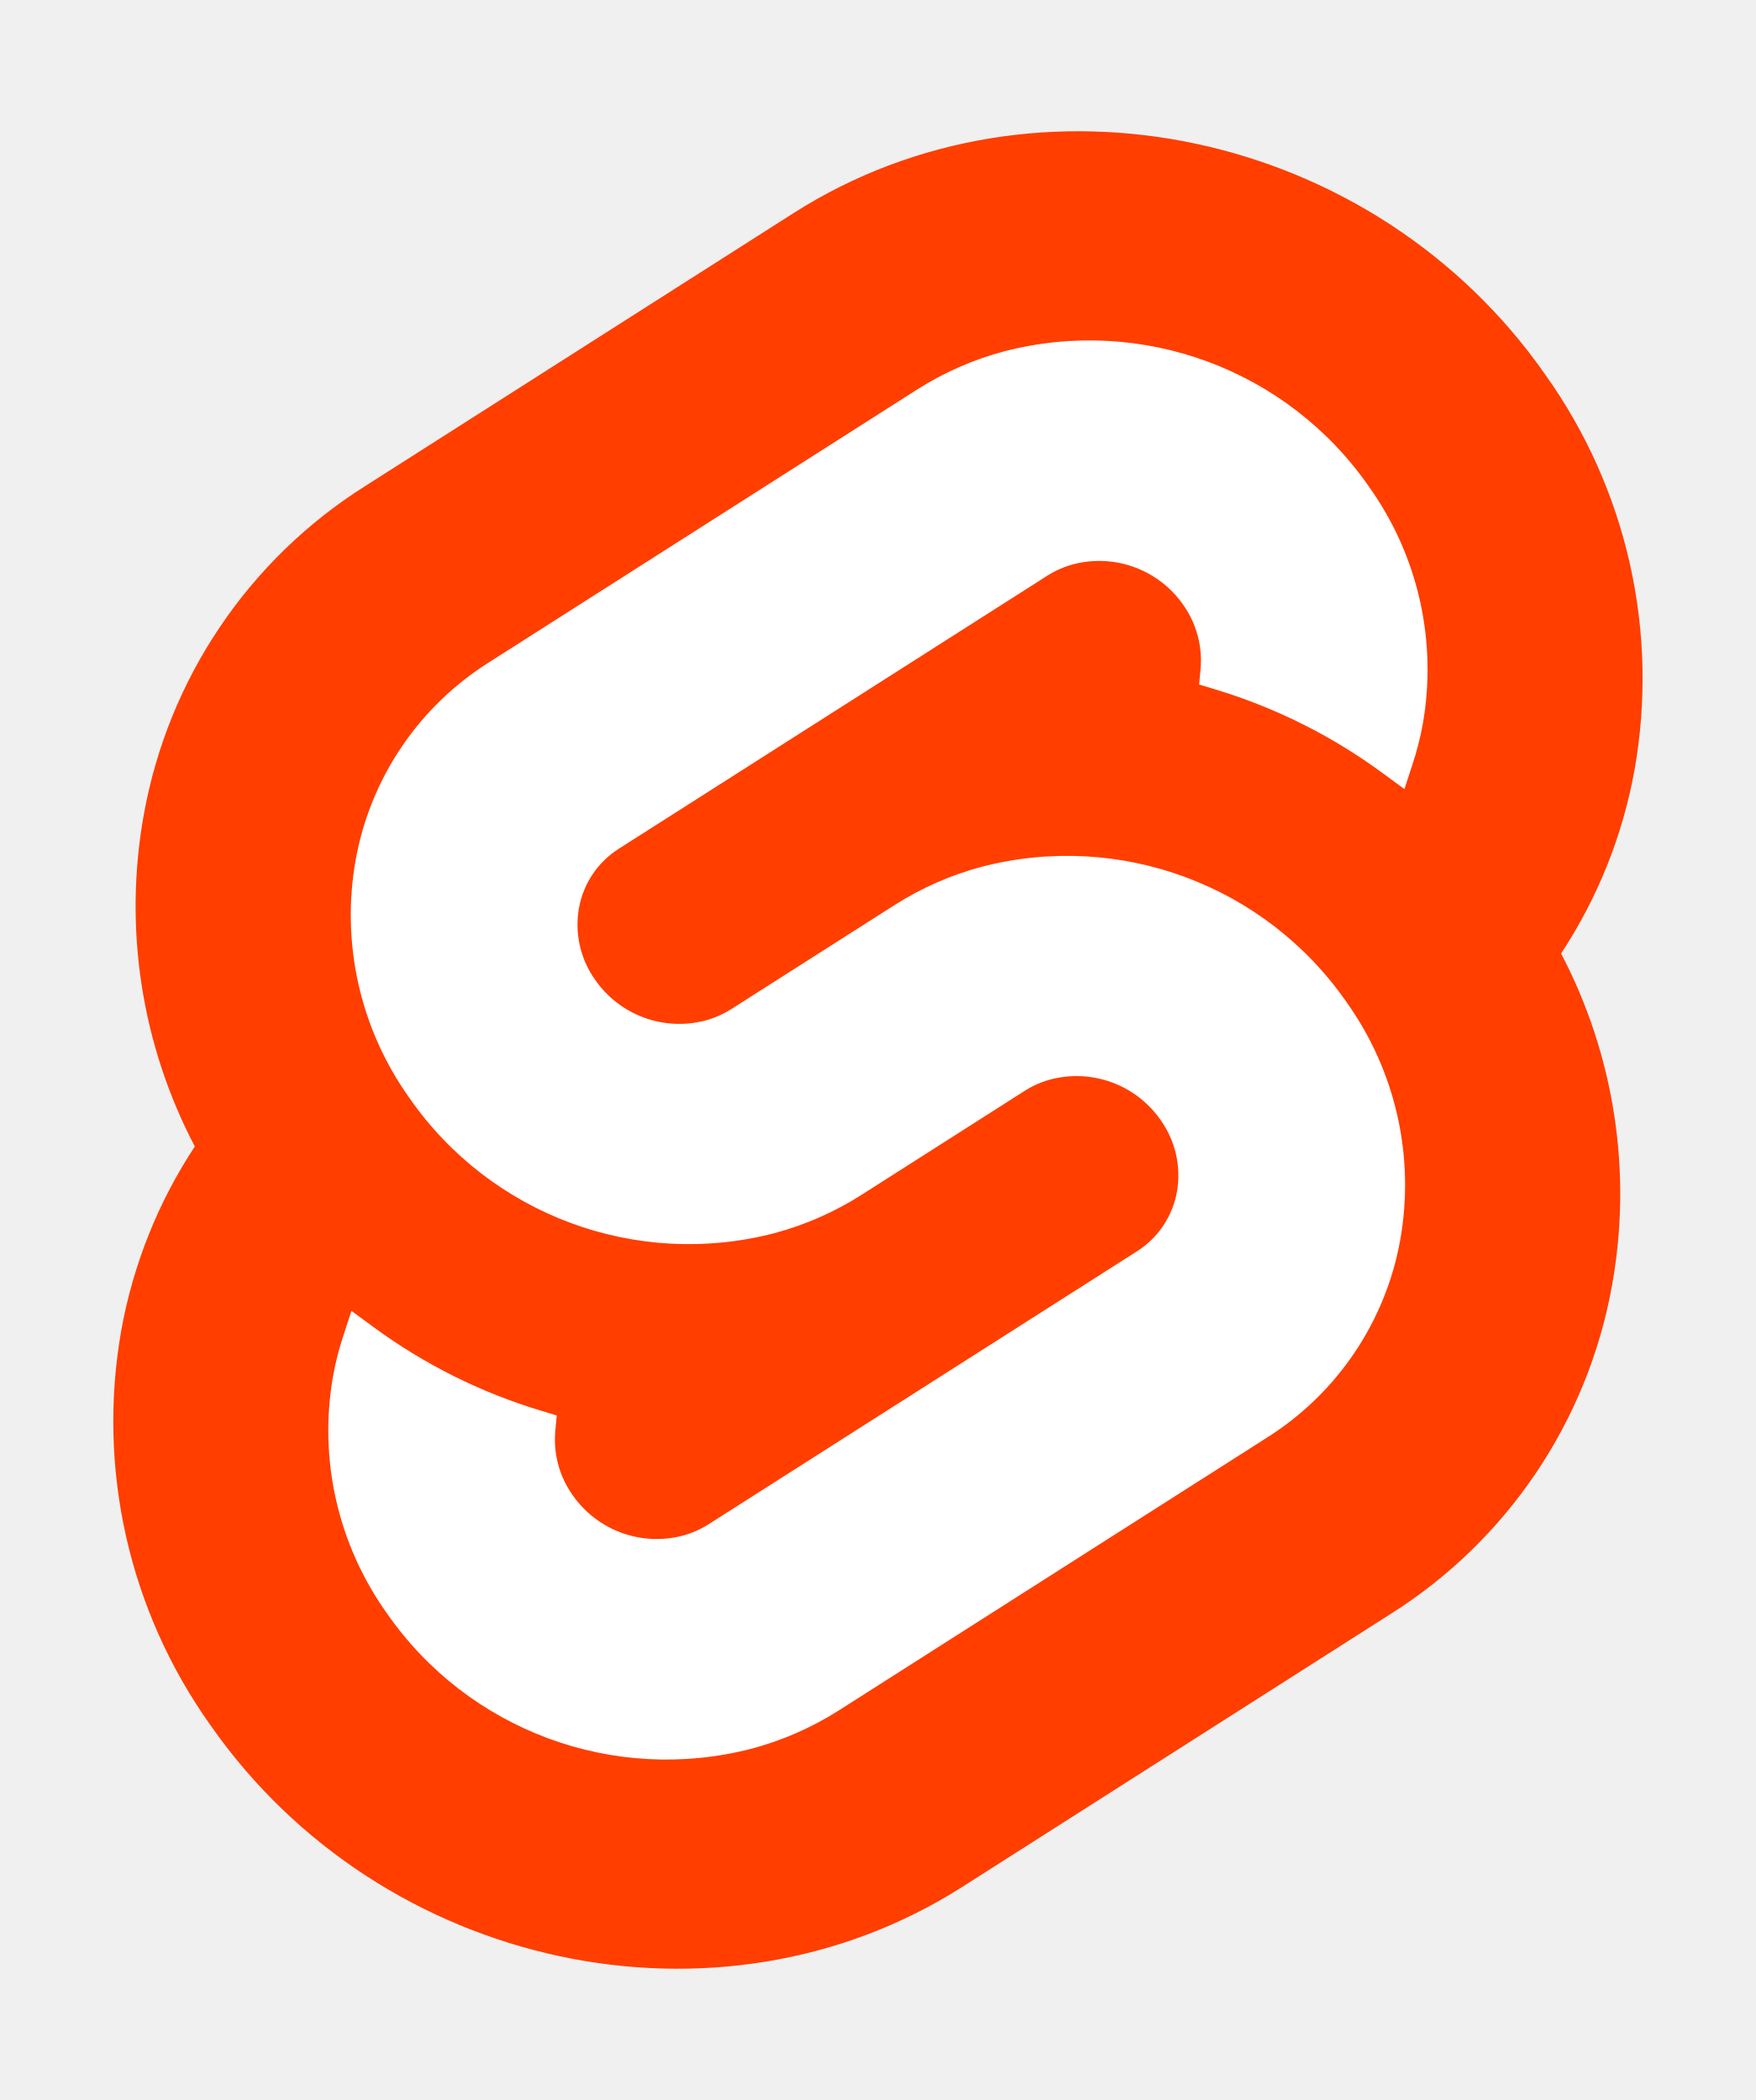
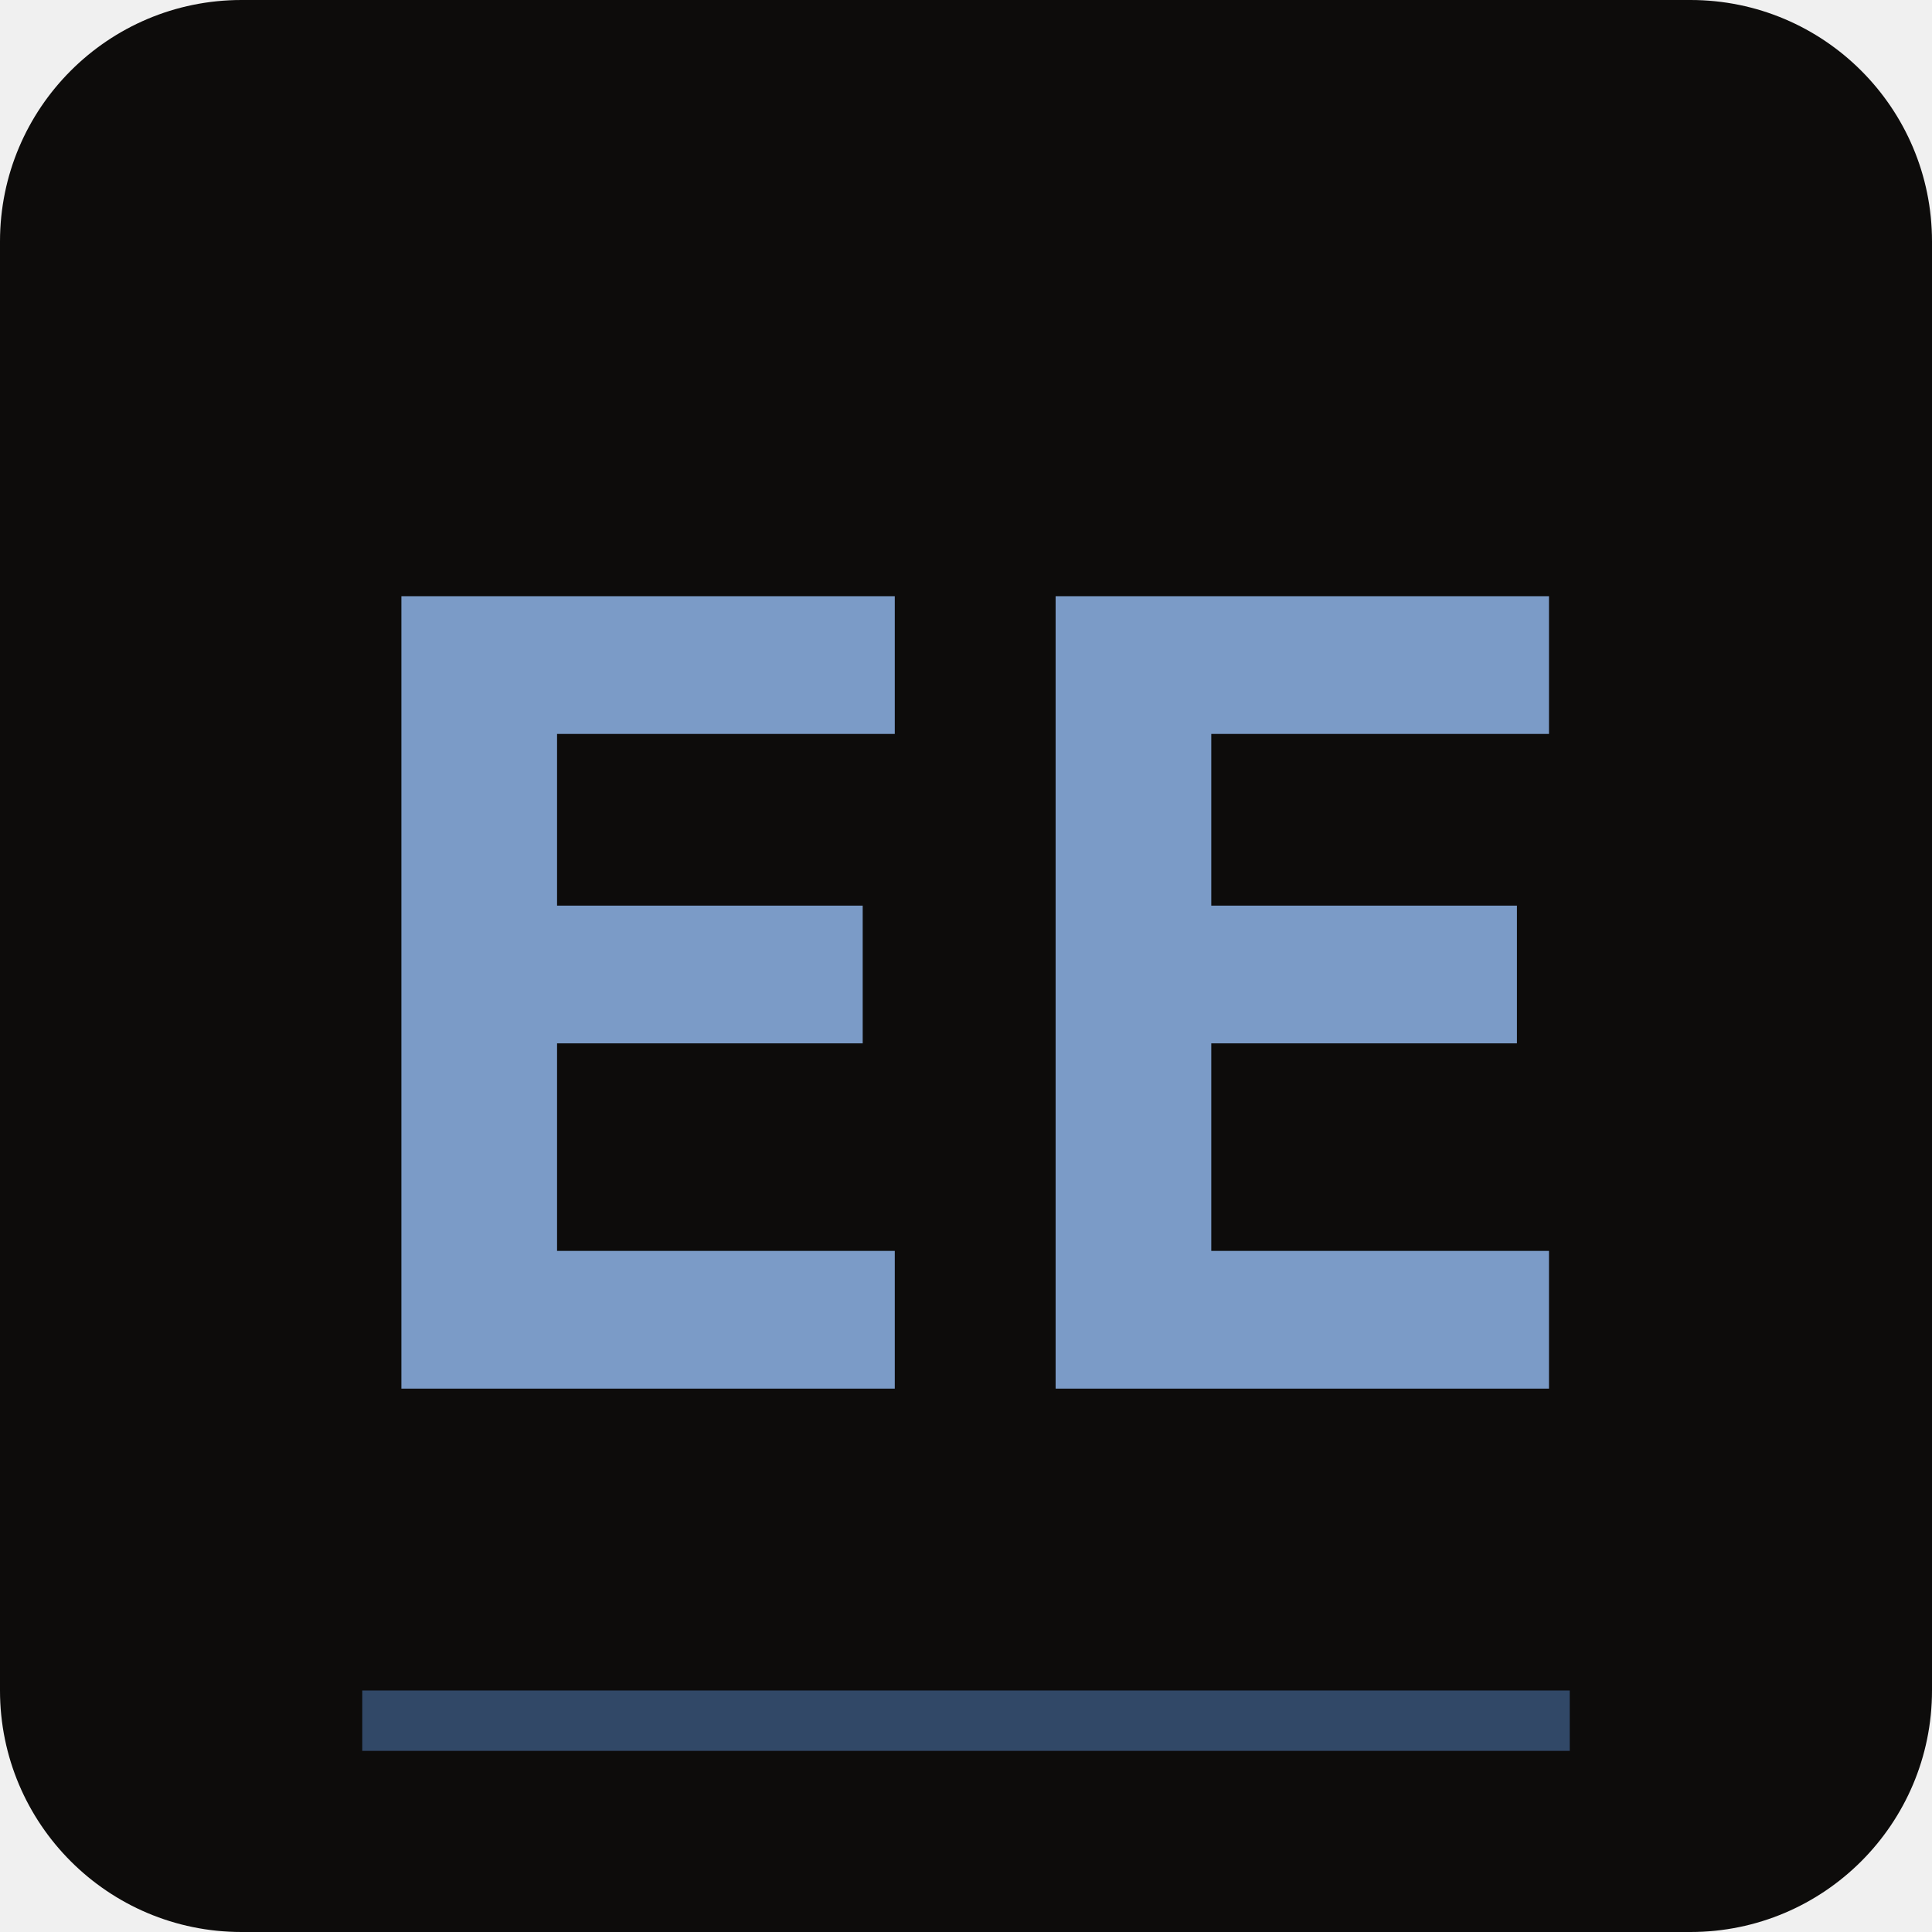
- <svg xmlns="http://www.w3.org/2000/svg" width="107" height="128" viewBox="0 0 107 128">
-   <path d="M94.157 22.819c-10.4-14.885-30.94-19.297-45.792-9.835L22.282 29.608A29.92 29.92 0 0 0 8.764 49.65a31.5 31.5 0 0 0 3.108 20.231 30 30 0 0 0-4.477 11.183 31.9 31.9 0 0 0 5.448 24.116c10.402 14.887 30.942 19.297 45.791 9.835l26.083-16.624A29.92 29.92 0 0 0 98.235 78.35a31.53 31.53 0 0 0-3.105-20.232 30 30 0 0 0 4.474-11.182 31.88 31.88 0 0 0-5.447-24.116" style="fill:#ff3e00" />
-   <path d="M45.817 106.582a20.72 20.72 0 0 1-22.237-8.243 19.17 19.17 0 0 1-3.277-14.503 18 18 0 0 1 .624-2.435l.49-1.498 1.337.981a33.6 33.6 0 0 0 10.203 5.098l.97.294-.09.968a5.85 5.85 0 0 0 1.052 3.878 6.24 6.24 0 0 0 6.695 2.485 5.8 5.8 0 0 0 1.603-.704L69.27 76.28a5.43 5.43 0 0 0 2.45-3.631 5.8 5.8 0 0 0-.987-4.371 6.24 6.24 0 0 0-6.698-2.487 5.7 5.7 0 0 0-1.6.704l-9.953 6.345a19 19 0 0 1-5.296 2.326 20.72 20.72 0 0 1-22.237-8.243 19.17 19.17 0 0 1-3.277-14.502 17.99 17.99 0 0 1 8.13-12.052l26.081-16.623a19 19 0 0 1 5.3-2.329 20.72 20.72 0 0 1 22.237 8.243 19.17 19.17 0 0 1 3.277 14.503 18 18 0 0 1-.624 2.435l-.49 1.498-1.337-.98a33.6 33.6 0 0 0-10.203-5.1l-.97-.294.09-.968a5.86 5.86 0 0 0-1.052-3.878 6.24 6.24 0 0 0-6.696-2.485 5.8 5.8 0 0 0-1.602.704L37.73 51.72a5.42 5.42 0 0 0-2.449 3.63 5.79 5.79 0 0 0 .986 4.372 6.24 6.24 0 0 0 6.698 2.486 5.8 5.8 0 0 0 1.602-.704l9.952-6.342a19 19 0 0 1 5.295-2.328 20.72 20.72 0 0 1 22.237 8.242 19.17 19.17 0 0 1 3.277 14.503 18 18 0 0 1-8.13 12.053l-26.081 16.622a19 19 0 0 1-5.3 2.328" style="fill:#fff" />
+ <svg xmlns="http://www.w3.org/2000/svg" width="32" height="32" viewBox="0 0 32 32" fill="none">
+   <rect width="32" height="32" rx="4" fill="#0D0C0B" />
+   <text x="16" y="23" font-family="monospace" font-size="18" font-weight="700" fill="#7B9BC7" text-anchor="middle">
+     EE
+   </text>
+   <rect x="6" y="28" width="20" height="1" fill="#4A6FA5" opacity="0.6" />
</svg>
